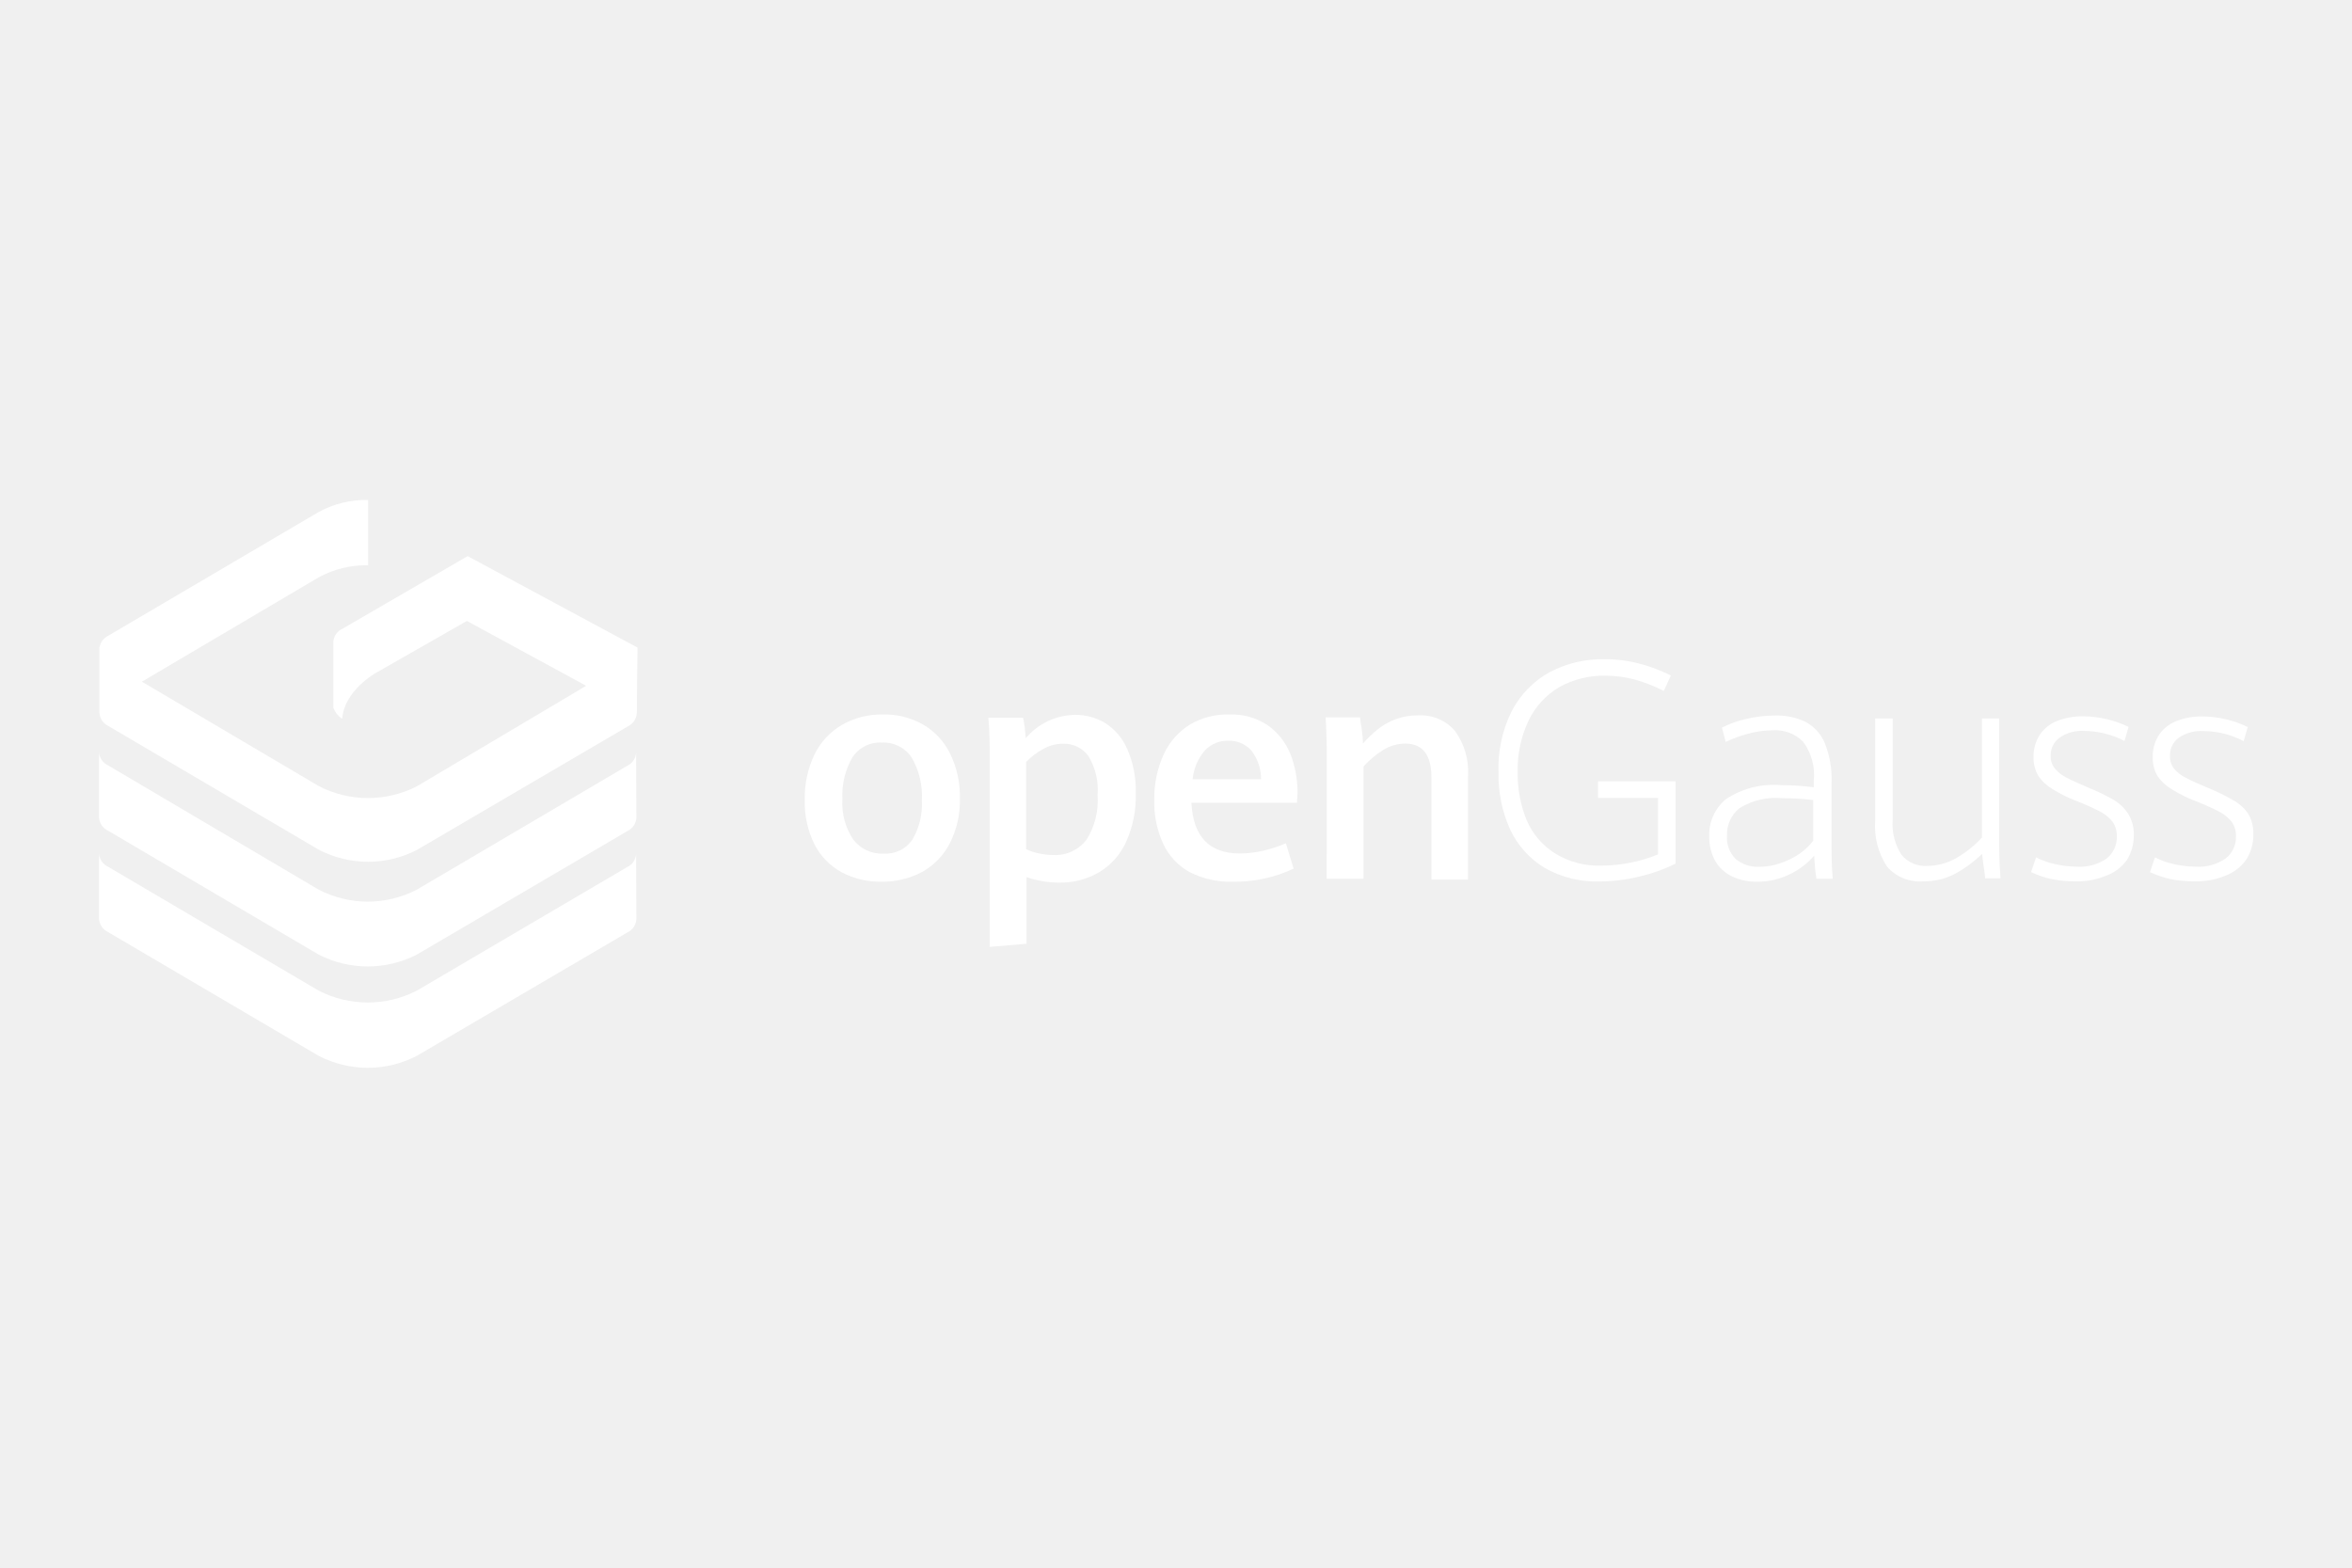
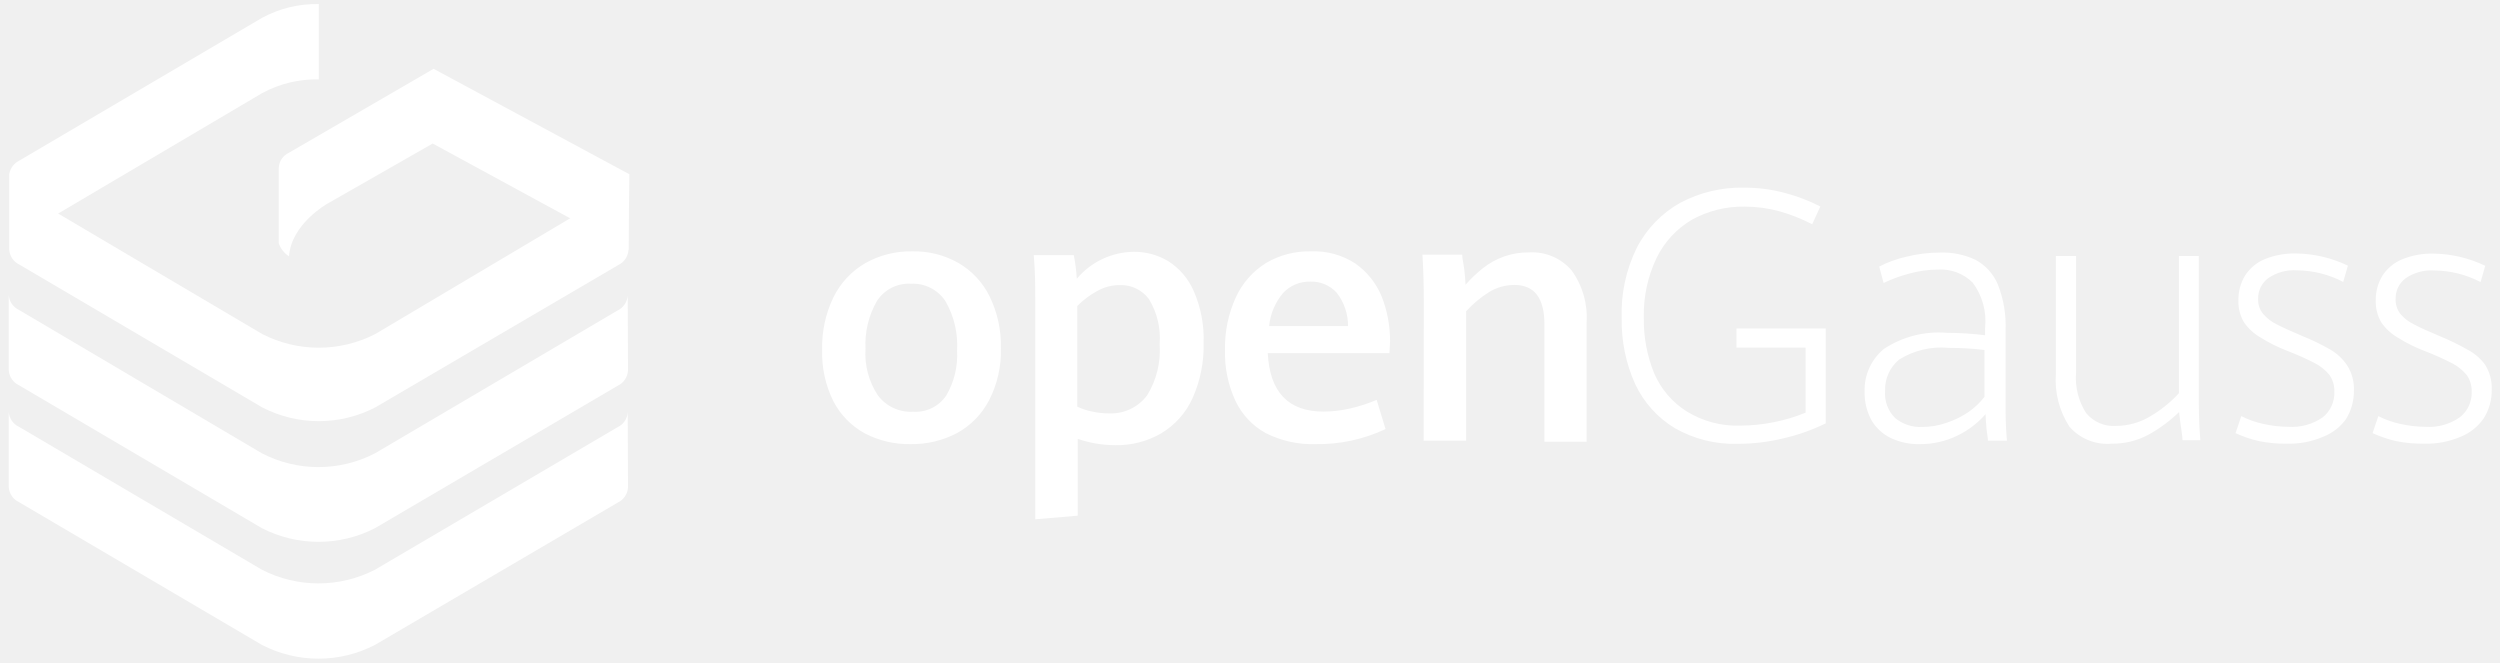
- <svg xmlns="http://www.w3.org/2000/svg" viewBox="0 0 180 120">
-   <defs>
-     <style>.cls-1{fill:none;}.cls-2{fill:#fff;}</style>
-   </defs>
-   <g id="图层_2" data-name="图层 2">
-     <g id="Layer_1" data-name="Layer 1">
-       <g id="_4" data-name="4">
-         <rect class="cls-1" width="180" height="120" />
-         <path class="cls-2" d="M64.43,66.78a5.11,5.11,0,0,1-2.09-2.13,7.2,7.2,0,0,1-.75-3.42,7.61,7.61,0,0,1,.75-3.49,5.36,5.36,0,0,1,2.12-2.27,6.11,6.11,0,0,1,3.11-.78,5.93,5.93,0,0,1,3.07.77,5.23,5.23,0,0,1,2.07,2.22,7.43,7.43,0,0,1,.75,3.44,7.15,7.15,0,0,1-.78,3.45,5.25,5.25,0,0,1-2.12,2.18,6.43,6.43,0,0,1-3.1.74A6.33,6.33,0,0,1,64.43,66.78Zm5.39-2.5a5.29,5.29,0,0,0,.73-3A5.88,5.88,0,0,0,69.78,58a2.58,2.58,0,0,0-2.28-1.16A2.52,2.52,0,0,0,65.22,58a5.77,5.77,0,0,0-.75,3.16,5,5,0,0,0,.82,3.09,2.73,2.73,0,0,0,2.34,1.09A2.46,2.46,0,0,0,69.82,64.28Z" />
-         <path class="cls-2" d="M75.74,57.94c0-.92,0-1.93-.1-3H78.3a11.82,11.82,0,0,1,.2,1.57,5,5,0,0,1,3.78-1.79,4.38,4.38,0,0,1,2.29.62,4.44,4.44,0,0,1,1.7,2,7.88,7.88,0,0,1,.65,3.41,8.47,8.47,0,0,1-.74,3.7,5.22,5.22,0,0,1-2.07,2.32,5.84,5.84,0,0,1-3.06.79,7.66,7.66,0,0,1-2.49-.42v5.1l-2.82.24Zm7.43,6.31A5.69,5.69,0,0,0,84,60.86a5,5,0,0,0-.71-3,2.3,2.3,0,0,0-1.91-.93,3,3,0,0,0-1.52.39,5.53,5.53,0,0,0-1.33,1V65a4.1,4.1,0,0,0,1,.33,5.24,5.24,0,0,0,1.11.12A3,3,0,0,0,83.17,64.25Z" />
-         <path class="cls-2" d="M99.26,61.45H91.18c.13,2.59,1.37,3.88,3.7,3.88a7.92,7.92,0,0,0,1.78-.21,10.23,10.23,0,0,0,1.75-.57L99,66.49a10.51,10.51,0,0,1-4.65,1,6.85,6.85,0,0,1-3.32-.74,4.78,4.78,0,0,1-2-2.14,7.53,7.53,0,0,1-.69-3.37,8,8,0,0,1,.73-3.52,5.27,5.27,0,0,1,2-2.26,5.62,5.62,0,0,1,3-.77A5,5,0,0,1,97,55.5a5,5,0,0,1,1.74,2.18,8,8,0,0,1,.56,3Zm-2.75-1.8a3.57,3.57,0,0,0-.75-2.21A2.26,2.26,0,0,0,94,56.7a2.38,2.38,0,0,0-1.79.74,4,4,0,0,0-.94,2.21Z" />
-         <path class="cls-2" d="M101.54,58.06q0-1.73-.09-3.15h2.64c0,.26.09.59.14,1s.07.71.08,1a8.83,8.83,0,0,1,1.14-1.09,4.83,4.83,0,0,1,1.34-.76,4.77,4.77,0,0,1,1.74-.3,3.44,3.44,0,0,1,2.82,1.19,5.3,5.3,0,0,1,1,3.47v7.91h-2.8V59.55c0-1.76-.66-2.63-2-2.63a3.22,3.22,0,0,0-1.67.47,7.32,7.32,0,0,0-1.53,1.28v8.59h-2.82Z" />
-         <path class="cls-2" d="M118.21,66.43a6.78,6.78,0,0,1-2.64-2.94,10.15,10.15,0,0,1-.89-4.35,9.8,9.8,0,0,1,1-4.68,7.19,7.19,0,0,1,2.9-3,8.64,8.64,0,0,1,4.24-1,10.28,10.28,0,0,1,2.69.35,11.8,11.8,0,0,1,2.36.9l-.54,1.18a11.66,11.66,0,0,0-2.17-.86,8.71,8.71,0,0,0-2.31-.31,7,7,0,0,0-3.51.87A6,6,0,0,0,117,55.12a8.73,8.73,0,0,0-.85,4,9.35,9.35,0,0,0,.68,3.65A5.61,5.61,0,0,0,119,65.32a6.36,6.36,0,0,0,3.58.94,11.39,11.39,0,0,0,2.22-.23,11.07,11.07,0,0,0,2.09-.63V61.08H122.3V59.81h5.93v6.3a13,13,0,0,1-2.83,1,12.82,12.82,0,0,1-3,.36A7.94,7.94,0,0,1,118.21,66.43Z" />
-         <path class="cls-2" d="M139,67.26c0-.2-.07-.49-.1-.84s-.05-.67-.06-.92A5.84,5.84,0,0,1,137,66.91a5.58,5.58,0,0,1-2.54.58,4.25,4.25,0,0,1-1.9-.4,3,3,0,0,1-1.29-1.18,3.78,3.78,0,0,1-.46-1.91,3.52,3.52,0,0,1,1.28-2.83,6.6,6.6,0,0,1,4.2-1.07,20.79,20.79,0,0,1,2.52.16v-.49a4.27,4.27,0,0,0-.82-3,3,3,0,0,0-2.32-.87,7.27,7.27,0,0,0-1.91.27,9.59,9.59,0,0,0-1.69.62l-.29-1.09a7.49,7.49,0,0,1,1.74-.64,9.35,9.35,0,0,1,2.33-.29,5.1,5.1,0,0,1,2.32.48,3.32,3.32,0,0,1,1.48,1.62,7.44,7.44,0,0,1,.52,3.07v5c0,.51,0,1.29.09,2.32Zm-2.74-1.19a5.84,5.84,0,0,0,1.46-.72,4.74,4.74,0,0,0,1.05-1V61.24a18.68,18.68,0,0,0-2.36-.14,5.26,5.26,0,0,0-3.3.77,2.57,2.57,0,0,0-.94,2.09,2.27,2.27,0,0,0,.67,1.8,2.62,2.62,0,0,0,1.8.59A4.85,4.85,0,0,0,136.26,66.07Z" />
-         <path class="cls-2" d="M144.41,66.33a5.67,5.67,0,0,1-.9-3.51V55h1.34v7.75a4.31,4.31,0,0,0,.67,2.68,2.36,2.36,0,0,0,2,.85,4.42,4.42,0,0,0,2.23-.62,8.22,8.22,0,0,0,1.93-1.55V55H153v9.14c0,.86,0,1.89.1,3.09h-1.18c0-.3-.13-.92-.23-1.87a9.5,9.5,0,0,1-2.06,1.52,5,5,0,0,1-2.42.58A3.33,3.33,0,0,1,144.41,66.33Z" />
-         <path class="cls-2" d="M157,67.29a7.68,7.68,0,0,1-1.56-.53l.38-1.13a6.17,6.17,0,0,0,1.47.52,7.83,7.83,0,0,0,1.66.19,3.58,3.58,0,0,0,2.28-.63A2.06,2.06,0,0,0,162,64a1.83,1.83,0,0,0-.33-1.11,3.11,3.11,0,0,0-.95-.77,18.85,18.85,0,0,0-1.81-.81,10.36,10.36,0,0,1-1.83-.91,3.4,3.4,0,0,1-1.08-1,2.71,2.71,0,0,1-.37-1.46,3.07,3.07,0,0,1,.44-1.64,2.88,2.88,0,0,1,1.3-1.09,5.27,5.27,0,0,1,2.09-.38,8.18,8.18,0,0,1,3.44.81l-.31,1.08a6.74,6.74,0,0,0-3.07-.77,3,3,0,0,0-1.91.52,1.66,1.66,0,0,0-.67,1.37,1.47,1.47,0,0,0,.33,1,2.75,2.75,0,0,0,.89.69q.57.3,1.71.78a14.93,14.93,0,0,1,1.86.9,3.4,3.4,0,0,1,1.12,1.05,2.89,2.89,0,0,1,.45,1.67,3.53,3.53,0,0,1-.52,1.89A3.37,3.37,0,0,1,161.26,67a5.68,5.68,0,0,1-2.42.46A8.69,8.69,0,0,1,157,67.29Z" />
-         <path class="cls-2" d="M166.1,67.29a8.13,8.13,0,0,1-1.56-.53l.38-1.13a6.17,6.17,0,0,0,1.47.52,7.83,7.83,0,0,0,1.66.19,3.56,3.56,0,0,0,2.28-.63,2.06,2.06,0,0,0,.79-1.7,1.83,1.83,0,0,0-.33-1.11,3.11,3.11,0,0,0-.95-.77,18.85,18.85,0,0,0-1.81-.81,10.36,10.36,0,0,1-1.83-.91,3.4,3.4,0,0,1-1.08-1,2.71,2.71,0,0,1-.37-1.46,3.07,3.07,0,0,1,.44-1.64,2.85,2.85,0,0,1,1.31-1.09,5.19,5.19,0,0,1,2.08-.38,8.15,8.15,0,0,1,3.44.81l-.31,1.08a6.74,6.74,0,0,0-3.07-.77,3,3,0,0,0-1.91.52,1.65,1.65,0,0,0-.66,1.37,1.52,1.52,0,0,0,.32,1,2.69,2.69,0,0,0,.9.69q.56.3,1.71.78a15.41,15.41,0,0,1,1.85.9A3.4,3.4,0,0,1,172,62.2a2.89,2.89,0,0,1,.45,1.67,3.44,3.44,0,0,1-.52,1.89A3.4,3.4,0,0,1,170.39,67a5.74,5.74,0,0,1-2.42.46A8.78,8.78,0,0,1,166.1,67.29Z" />
-         <path class="cls-2" d="M48.73,54.6l-13-7.07-7,4h0s-2.39,1.34-2.54,3.49a1.71,1.71,0,0,1-.68-.86V49.14h0a1.16,1.16,0,0,1,.68-1l9.6-5.57,13,7" />
-         <path class="cls-2" d="M7.62,49.53a1.23,1.23,0,0,1,.67-.87l16.12-9.48a7.58,7.58,0,0,1,3.76-.91v5a7.58,7.58,0,0,0-3.76.91l-13.55,8h0l13.55,8a8.22,8.22,0,0,0,7.51,0L48.05,50.6a1.19,1.19,0,0,0,.68-1h0v5h0a1.19,1.19,0,0,1-.68,1L31.92,65.05a8.16,8.16,0,0,1-7.51,0L8.29,55.57a1.19,1.19,0,0,1-.68-1h0V49.53Z" />
-         <path class="cls-2" d="M48.7,62.61a1.19,1.19,0,0,1-.68,1L31.9,73.07a8.22,8.22,0,0,1-7.51,0L8.26,63.58a1.19,1.19,0,0,1-.68-1v-5a1.19,1.19,0,0,0,.68,1L24.39,68.1a8.16,8.16,0,0,0,7.51,0L48,58.62a1.19,1.19,0,0,0,.68-1Z" />
-         <path class="cls-2" d="M48.7,70.37a1.19,1.19,0,0,1-.68,1L31.9,80.82a8.16,8.16,0,0,1-7.51,0L8.26,71.34a1.19,1.19,0,0,1-.68-1v-5a1.18,1.18,0,0,0,.68,1l16.13,9.49a8.22,8.22,0,0,0,7.51,0L48,66.37a1.17,1.17,0,0,0,.68-1Z" />
-       </g>
-     </g>
+ <svg xmlns="http://www.w3.org/2000/svg" width="166" height="44">
+   <g fill="#FFF" fill-rule="nonzero">
+     <path d="M57.43 28.78a5.11 5.11 0 0 1-2.09-2.13 7.2 7.2 0 0 1-.75-3.42 7.61 7.61 0 0 1 .75-3.49 5.36 5.36 0 0 1 2.12-2.27 6.11 6.11 0 0 1 3.11-.78 5.93 5.93 0 0 1 3.07.77 5.23 5.23 0 0 1 2.07 2.22 7.43 7.43 0 0 1 .75 3.44 7.15 7.15 0 0 1-.78 3.45 5.25 5.25 0 0 1-2.12 2.18 6.43 6.43 0 0 1-3.1.74 6.33 6.33 0 0 1-3.03-.71Zm5.39-2.5a5.29 5.29 0 0 0 .73-3 5.88 5.88 0 0 0-.77-3.28 2.58 2.58 0 0 0-2.28-1.16A2.52 2.52 0 0 0 58.22 20a5.77 5.77 0 0 0-.75 3.16 5 5 0 0 0 .82 3.09 2.73 2.73 0 0 0 2.34 1.09 2.46 2.46 0 0 0 2.19-1.06ZM68.74 19.94c0-.92 0-1.93-.1-3h2.66c.102.518.168 1.043.2 1.57a5 5 0 0 1 3.78-1.79 4.38 4.38 0 0 1 2.29.62 4.44 4.44 0 0 1 1.7 2 7.88 7.88 0 0 1 .65 3.41 8.47 8.47 0 0 1-.74 3.7 5.22 5.22 0 0 1-2.07 2.32 5.84 5.84 0 0 1-3.06.79 7.66 7.66 0 0 1-2.49-.42v5.1l-2.82.24V19.94Zm7.43 6.31a5.69 5.69 0 0 0 .83-3.39 5 5 0 0 0-.71-3 2.3 2.3 0 0 0-1.91-.93 3 3 0 0 0-1.52.39 5.53 5.53 0 0 0-1.33 1V27a4.1 4.1 0 0 0 1 .33c.365.08.737.12 1.11.12a3 3 0 0 0 2.53-1.2ZM92.26 23.45h-8.08c.13 2.59 1.37 3.88 3.7 3.88a7.92 7.92 0 0 0 1.78-.21 10.23 10.23 0 0 0 1.75-.57l.59 1.94a10.51 10.51 0 0 1-4.65 1 6.85 6.85 0 0 1-3.32-.74 4.78 4.78 0 0 1-2-2.14 7.53 7.53 0 0 1-.69-3.37 8 8 0 0 1 .73-3.52 5.27 5.27 0 0 1 2-2.26 5.62 5.62 0 0 1 3-.77 5 5 0 0 1 2.93.81 5 5 0 0 1 1.74 2.18 8 8 0 0 1 .56 3l-.04.77Zm-2.75-1.8a3.57 3.57 0 0 0-.75-2.21A2.26 2.26 0 0 0 87 18.7a2.38 2.38 0 0 0-1.79.74 4 4 0 0 0-.94 2.21h5.24ZM94.54 20.06c0-1.153-.03-2.203-.09-3.15h2.64c0 .26.09.59.14 1 .05.41.07.71.08 1a8.83 8.83 0 0 1 1.14-1.09 4.83 4.83 0 0 1 3.08-1.06 3.44 3.44 0 0 1 2.82 1.19 5.3 5.3 0 0 1 1 3.47v7.91h-2.8v-7.78c0-1.76-.66-2.63-2-2.63a3.22 3.22 0 0 0-1.67.47 7.32 7.32 0 0 0-1.53 1.28v8.59h-2.82l.01-9.2ZM111.21 28.43a6.78 6.78 0 0 1-2.64-2.94 10.15 10.15 0 0 1-.89-4.35 9.8 9.8 0 0 1 1-4.68 7.19 7.19 0 0 1 2.9-3 8.64 8.64 0 0 1 4.24-1 10.28 10.28 0 0 1 2.69.35 11.8 11.8 0 0 1 2.36.9l-.54 1.18a11.66 11.66 0 0 0-2.17-.86 8.71 8.71 0 0 0-2.31-.31 7 7 0 0 0-3.51.87 6 6 0 0 0-2.34 2.53 8.73 8.73 0 0 0-.85 4 9.35 9.35 0 0 0 .68 3.65 5.61 5.61 0 0 0 2.17 2.55 6.36 6.36 0 0 0 3.58.94 11.39 11.39 0 0 0 2.22-.23 11.07 11.07 0 0 0 2.09-.63v-4.32h-4.59v-1.27h5.93v6.3a13 13 0 0 1-2.83 1 12.82 12.82 0 0 1-3 .36 7.94 7.94 0 0 1-4.19-1.04ZM132 29.26c0-.2-.07-.49-.1-.84s-.05-.67-.06-.92a5.84 5.84 0 0 1-1.84 1.41 5.58 5.58 0 0 1-2.54.58 4.25 4.25 0 0 1-1.9-.4 3 3 0 0 1-1.29-1.18 3.78 3.78 0 0 1-.46-1.91 3.52 3.52 0 0 1 1.28-2.83 6.6 6.6 0 0 1 4.2-1.07 20.79 20.79 0 0 1 2.52.16v-.49a4.27 4.27 0 0 0-.82-3 3 3 0 0 0-2.32-.87 7.27 7.27 0 0 0-1.91.27 9.59 9.59 0 0 0-1.69.62l-.29-1.09a7.49 7.49 0 0 1 1.74-.64 9.35 9.35 0 0 1 2.33-.29 5.1 5.1 0 0 1 2.32.48 3.32 3.32 0 0 1 1.48 1.62 7.44 7.44 0 0 1 .52 3.07v5c0 .51 0 1.29.09 2.32H132Zm-2.74-1.19a5.84 5.84 0 0 0 1.46-.72 4.74 4.74 0 0 0 1.05-1v-3.11a18.68 18.68 0 0 0-2.36-.14 5.26 5.26 0 0 0-3.3.77 2.57 2.57 0 0 0-.94 2.09 2.27 2.27 0 0 0 .67 1.8 2.62 2.62 0 0 0 1.8.59c.552 0 1.1-.095 1.62-.28ZM137.41 28.33a5.67 5.67 0 0 1-.9-3.51V17h1.34v7.75a4.31 4.31 0 0 0 .67 2.68 2.36 2.36 0 0 0 2 .85 4.42 4.42 0 0 0 2.23-.62 8.22 8.22 0 0 0 1.93-1.55V17H146v9.14c0 .86 0 1.89.1 3.09h-1.18c0-.3-.13-.92-.23-1.87a9.5 9.5 0 0 1-2.06 1.52 5 5 0 0 1-2.42.58 3.33 3.33 0 0 1-2.8-1.13ZM150 29.29a7.68 7.68 0 0 1-1.56-.53l.38-1.13c.466.235.96.41 1.47.52a7.83 7.83 0 0 0 1.66.19 3.58 3.58 0 0 0 2.28-.63A2.06 2.06 0 0 0 155 26a1.83 1.83 0 0 0-.33-1.11 3.11 3.11 0 0 0-.95-.77 18.85 18.85 0 0 0-1.81-.81 10.36 10.36 0 0 1-1.83-.91 3.4 3.4 0 0 1-1.08-1 2.71 2.71 0 0 1-.37-1.46 3.07 3.07 0 0 1 .44-1.64 2.88 2.88 0 0 1 1.3-1.09 5.27 5.27 0 0 1 2.09-.38 8.18 8.18 0 0 1 3.44.81l-.31 1.08a6.74 6.74 0 0 0-3.07-.77 3 3 0 0 0-1.91.52 1.66 1.66 0 0 0-.67 1.37c-.017.363.1.719.33 1 .246.289.549.524.89.69.38.2.95.46 1.71.78.64.257 1.262.557 1.86.9a3.4 3.4 0 0 1 1.12 1.05 2.89 2.89 0 0 1 .45 1.67 3.53 3.53 0 0 1-.52 1.89 3.37 3.37 0 0 1-1.52 1.18 5.68 5.68 0 0 1-2.42.46 8.69 8.69 0 0 1-1.84-.17ZM159.1 29.29a8.13 8.13 0 0 1-1.56-.53l.38-1.13c.466.235.96.41 1.47.52a7.83 7.83 0 0 0 1.66.19 3.56 3.56 0 0 0 2.28-.63 2.06 2.06 0 0 0 .79-1.7 1.83 1.83 0 0 0-.33-1.11 3.11 3.11 0 0 0-.95-.77 18.85 18.85 0 0 0-1.81-.81 10.36 10.36 0 0 1-1.83-.91 3.4 3.4 0 0 1-1.08-1 2.71 2.71 0 0 1-.37-1.46 3.07 3.07 0 0 1 .44-1.64 2.85 2.85 0 0 1 1.31-1.09 5.19 5.19 0 0 1 2.08-.38 8.15 8.15 0 0 1 3.44.81l-.31 1.08a6.74 6.74 0 0 0-3.07-.77 3 3 0 0 0-1.91.52 1.65 1.65 0 0 0-.66 1.37c-.016.36.098.715.32 1 .248.291.554.527.9.69.373.2.943.46 1.71.78.636.258 1.254.56 1.85.9a3.4 3.4 0 0 1 1.15.98 2.89 2.89 0 0 1 .45 1.67 3.44 3.44 0 0 1-.52 1.89 3.4 3.4 0 0 1-1.54 1.24 5.74 5.74 0 0 1-2.42.46 8.78 8.78 0 0 1-1.87-.17ZM41.73 16.6l-13-7.07-7 4s-2.39 1.34-2.54 3.49a1.71 1.71 0 0 1-.68-.86v-5.02a1.16 1.16 0 0 1 .68-1l9.6-5.57 13 7" />
+     <path d="M.62 11.53a1.23 1.23 0 0 1 .67-.87l16.12-9.48a7.58 7.58 0 0 1 3.76-.91v5a7.58 7.58 0 0 0-3.76.91l-13.55 8 13.55 8a8.22 8.22 0 0 0 7.51 0l16.13-9.58a1.19 1.19 0 0 0 .68-1v5a1.19 1.19 0 0 1-.68 1l-16.13 9.45a8.16 8.16 0 0 1-7.51 0L1.29 17.57a1.19 1.19 0 0 1-.68-1v-5.04h.01Z" />
+     <path d="M41.7 24.61a1.19 1.19 0 0 1-.68 1L24.9 35.07a8.22 8.22 0 0 1-7.51 0L1.26 25.58a1.19 1.19 0 0 1-.68-1v-5c.028.432.288.815.68 1l16.13 9.52a8.16 8.16 0 0 0 7.51 0L41 20.62a1.19 1.19 0 0 0 .68-1l.02 4.99Z" />
+     <path d="M41.7 32.37a1.19 1.19 0 0 1-.68 1L24.9 42.82a8.16 8.16 0 0 1-7.51 0L1.26 33.34a1.19 1.19 0 0 1-.68-1v-5c.026.433.287.817.68 1l16.13 9.49a8.22 8.22 0 0 0 7.51 0L41 28.37a1.17 1.17 0 0 0 .68-1l.02 5Z" />
  </g>
</svg>
